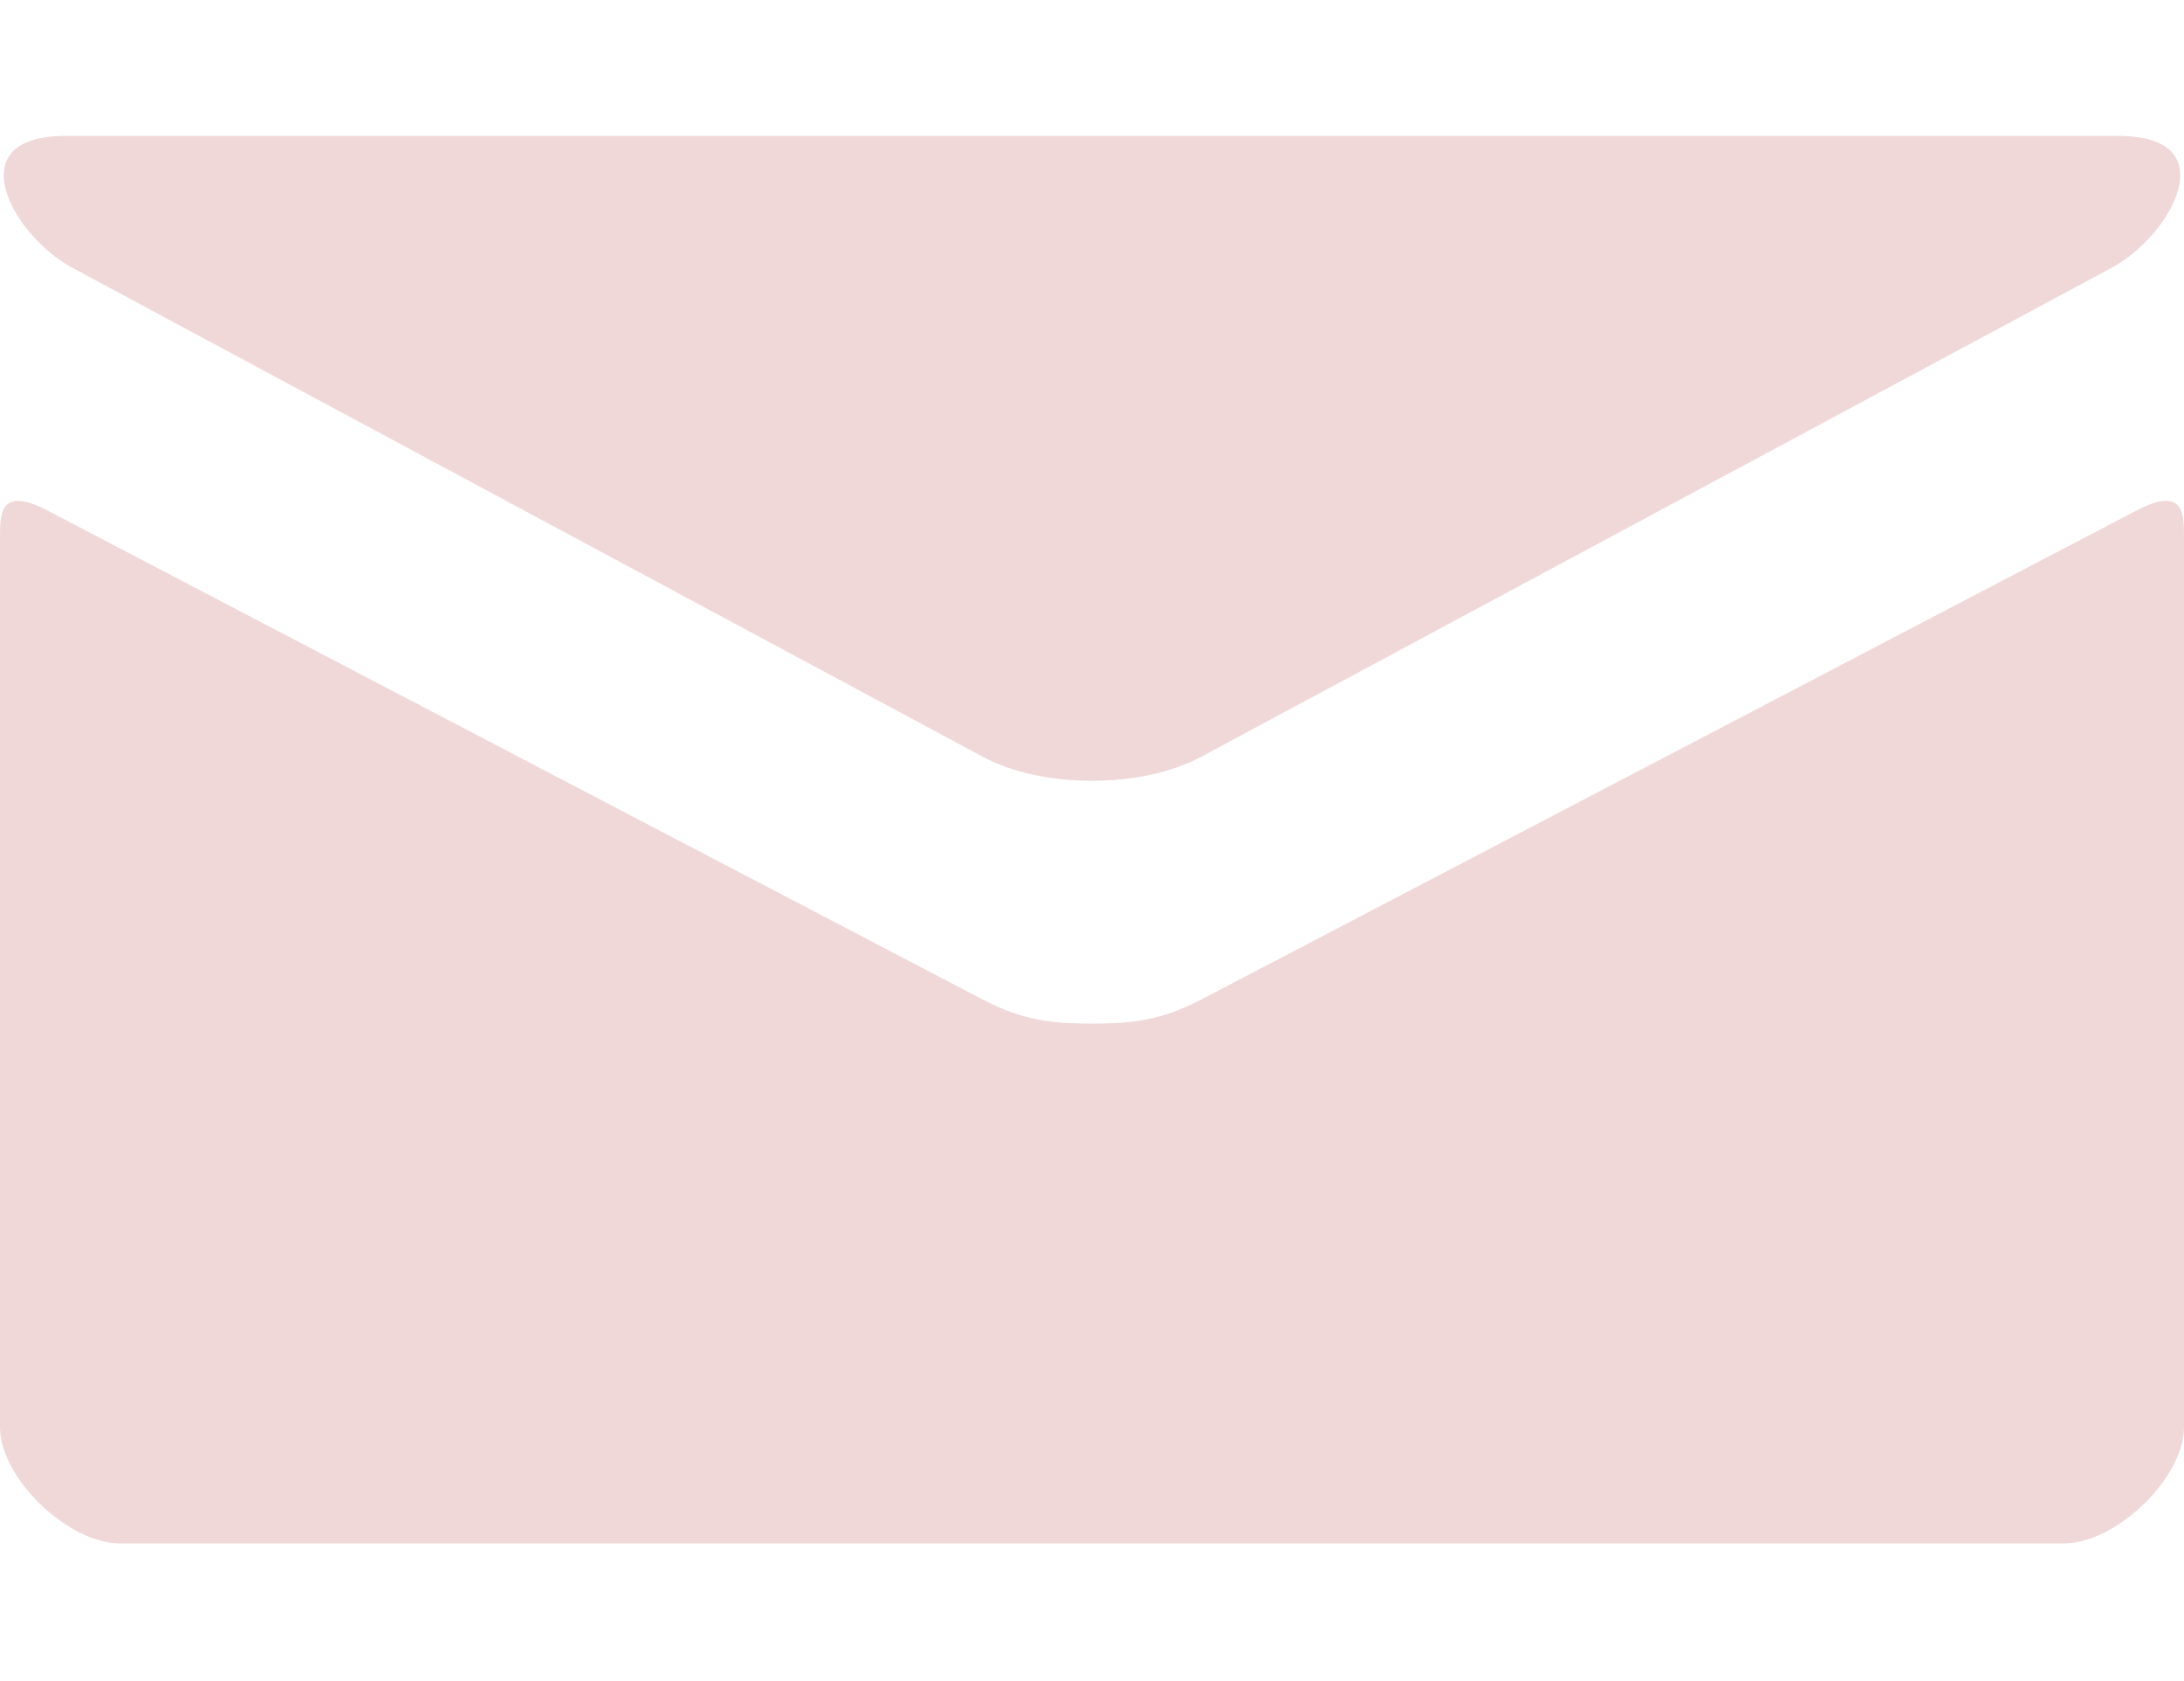
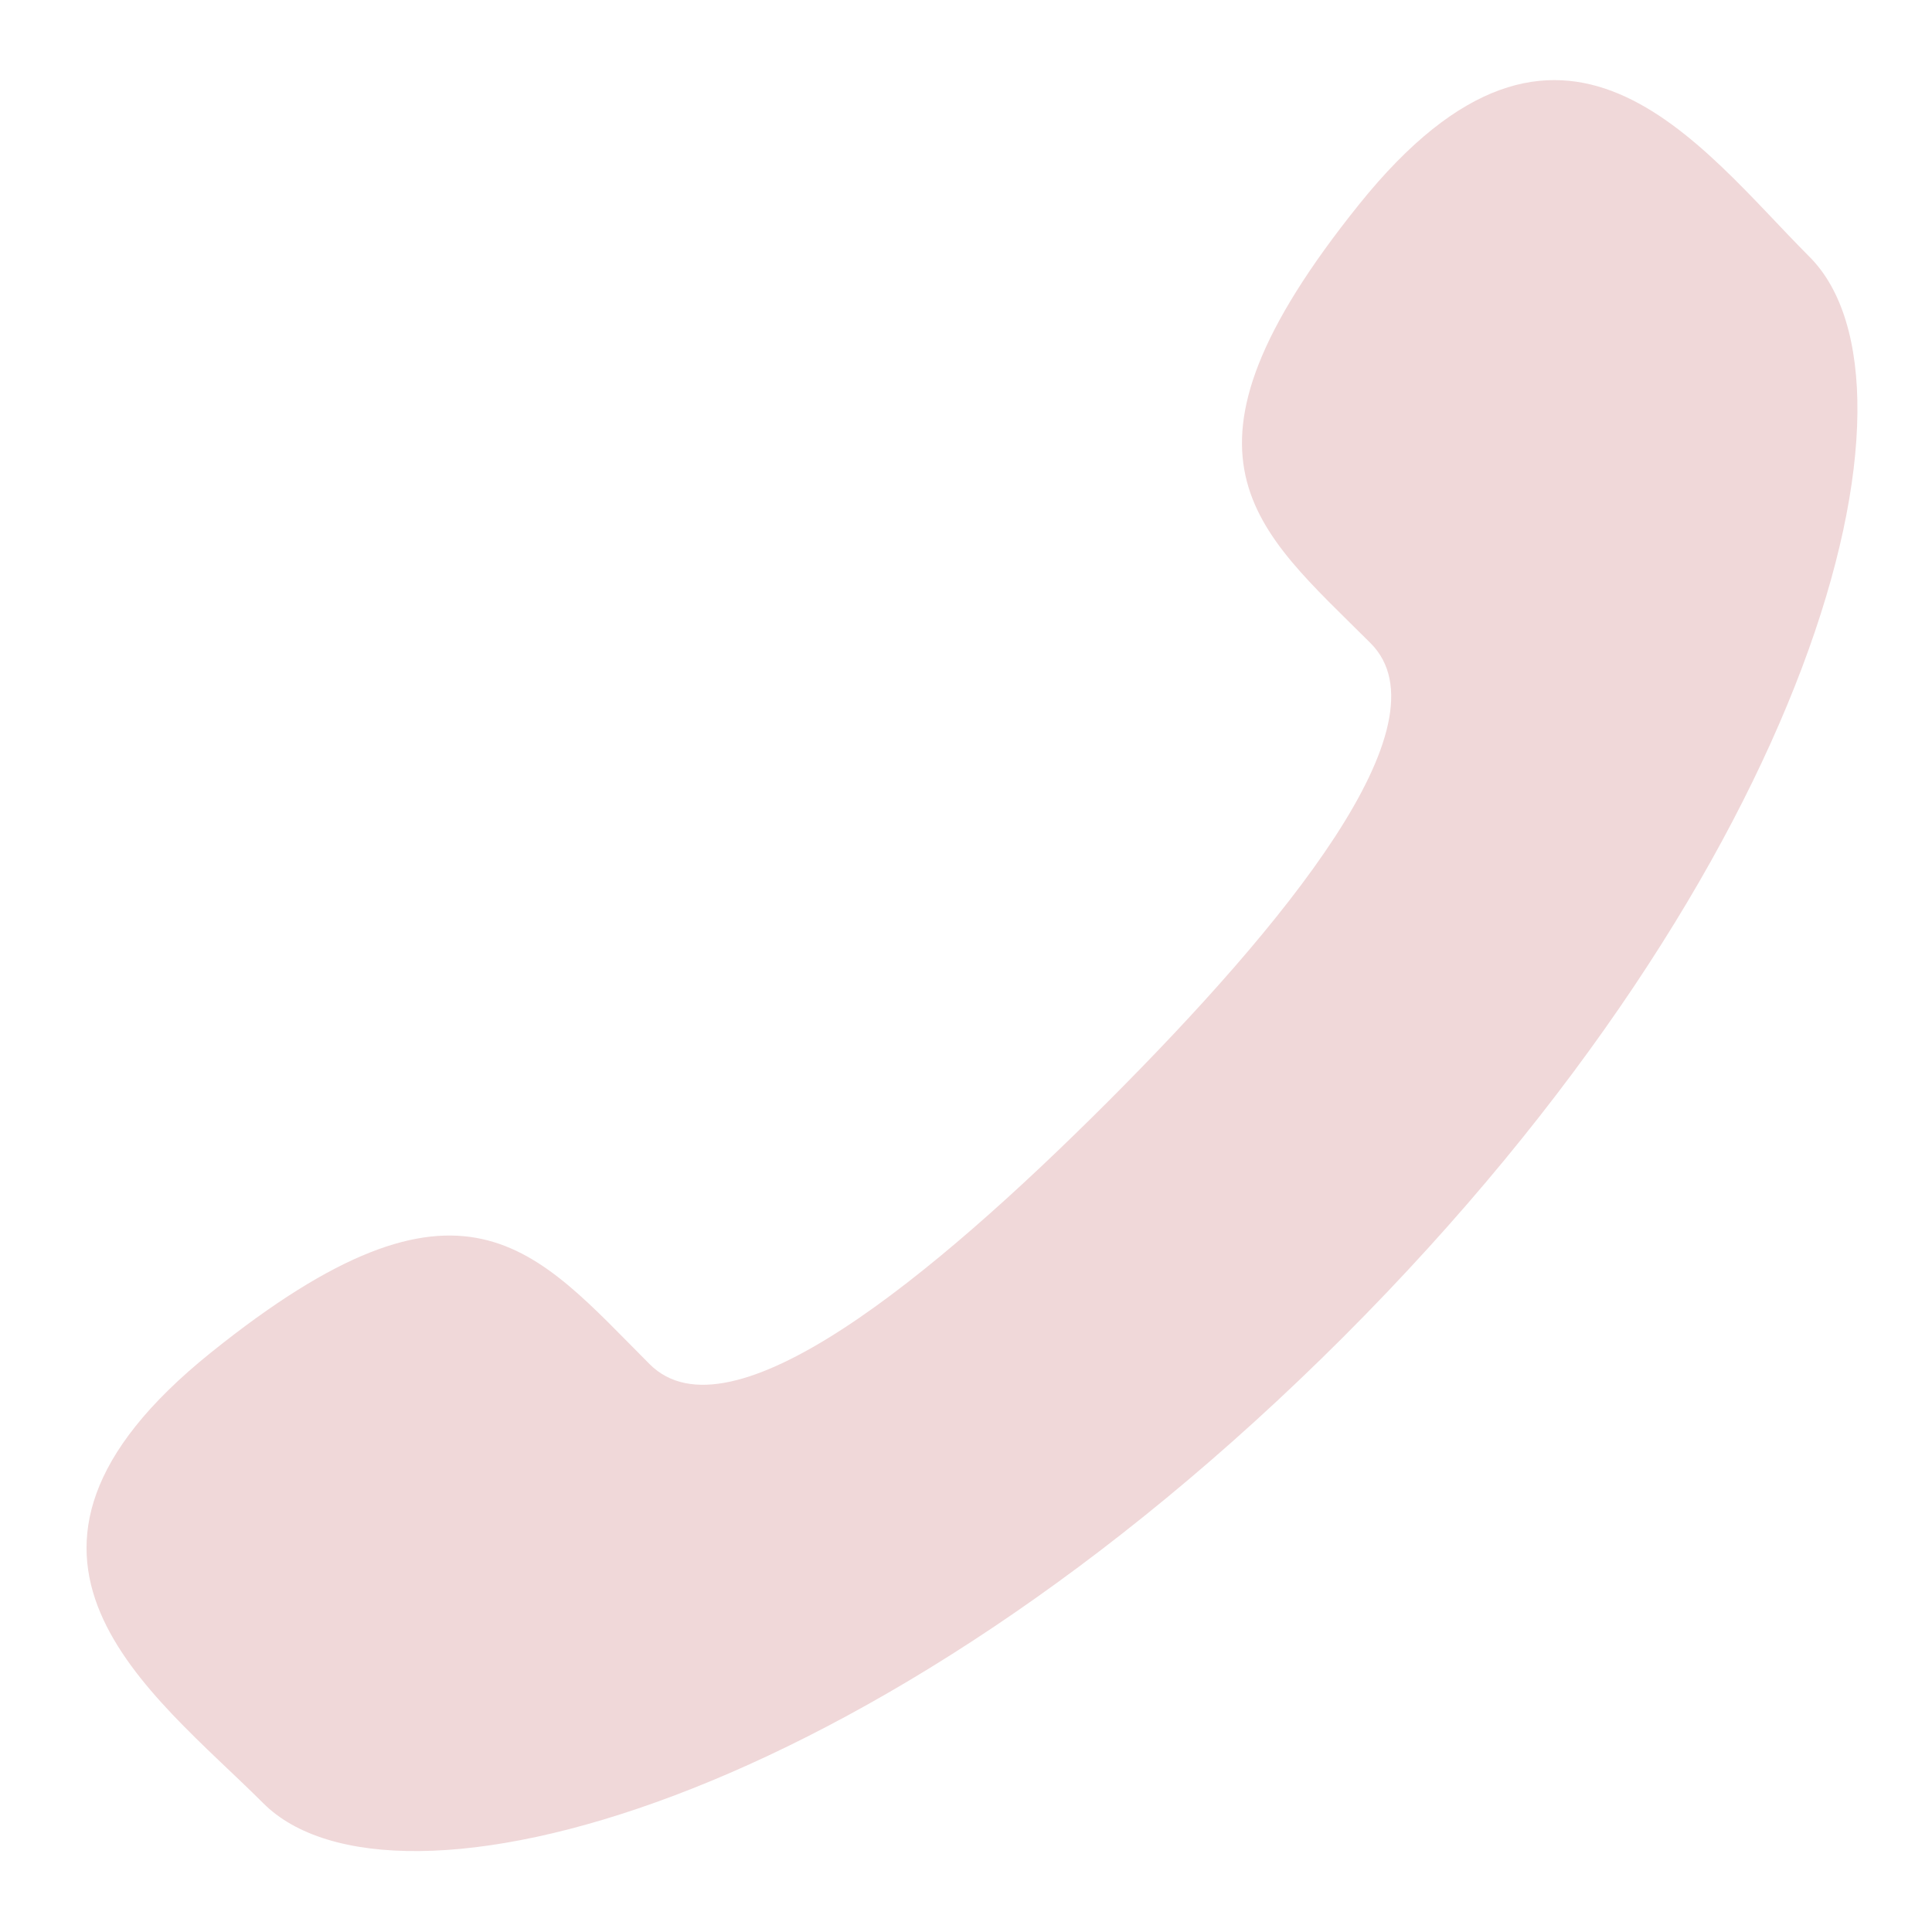
- <svg xmlns="http://www.w3.org/2000/svg" width="13px" height="10px" viewBox="0 0 13 10" version="1.1">
+ <svg xmlns="http://www.w3.org/2000/svg" width="12px" height="12px" viewBox="0 0 12 12" version="1.1">
  <g id="Page-1" stroke="none" stroke-width="1" fill="none" fill-rule="evenodd">
-     <path d="M12.72,3.037 C12.32,3.246 7.4,5.819 7.154,5.947 C6.909,6.075 6.737,6.092 6.5,6.092 C6.262,6.092 6.091,6.075 5.846,5.947 C5.6,5.819 0.68,3.246 0.28,3.037 C-0.002,2.89 2.51459657e-07,3.063 2.51459657e-07,3.196 L2.51459657e-07,8.494 C2.51459657e-07,8.796 0.403,9.186 0.716,9.186 L12.284,9.186 C12.597,9.186 13,8.796 13,8.494 L13,3.196 C13,3.063 13.003,2.89 12.72,3.037 Z M0.429,1.593 C0.781,1.782 5.664,4.405 5.846,4.502 C6.027,4.6 6.262,4.647 6.5,4.647 C6.737,4.647 6.972,4.6 7.154,4.502 C7.336,4.405 12.219,1.782 12.571,1.593 C12.923,1.403 13.258,0.809 12.609,0.809 L0.39,0.809 C-0.257,0.809 0.076,1.403 0.429,1.593 Z" id="icon-email" fill="#F0D8D9" fill-rule="nonzero" />
+     <path d="M6.882,6.842 C5.793,7.931 4.532,8.971 4.035,8.473 C3.321,7.759 2.881,7.138 1.309,8.402 C-0.264,9.667 0.944,10.509 1.635,11.2 C2.432,11.998 5.405,11.242 8.344,8.304 C11.281,5.366 12.038,2.393 11.239,1.595 C10.549,0.904 9.706,-0.304 8.442,1.269 C7.178,2.841 7.799,3.281 8.513,3.995 C9.011,4.493 7.97,5.753 6.882,6.842 Z" id="icon-phone" fill="#F0D8D9" fill-rule="nonzero" />
  </g>
</svg>
